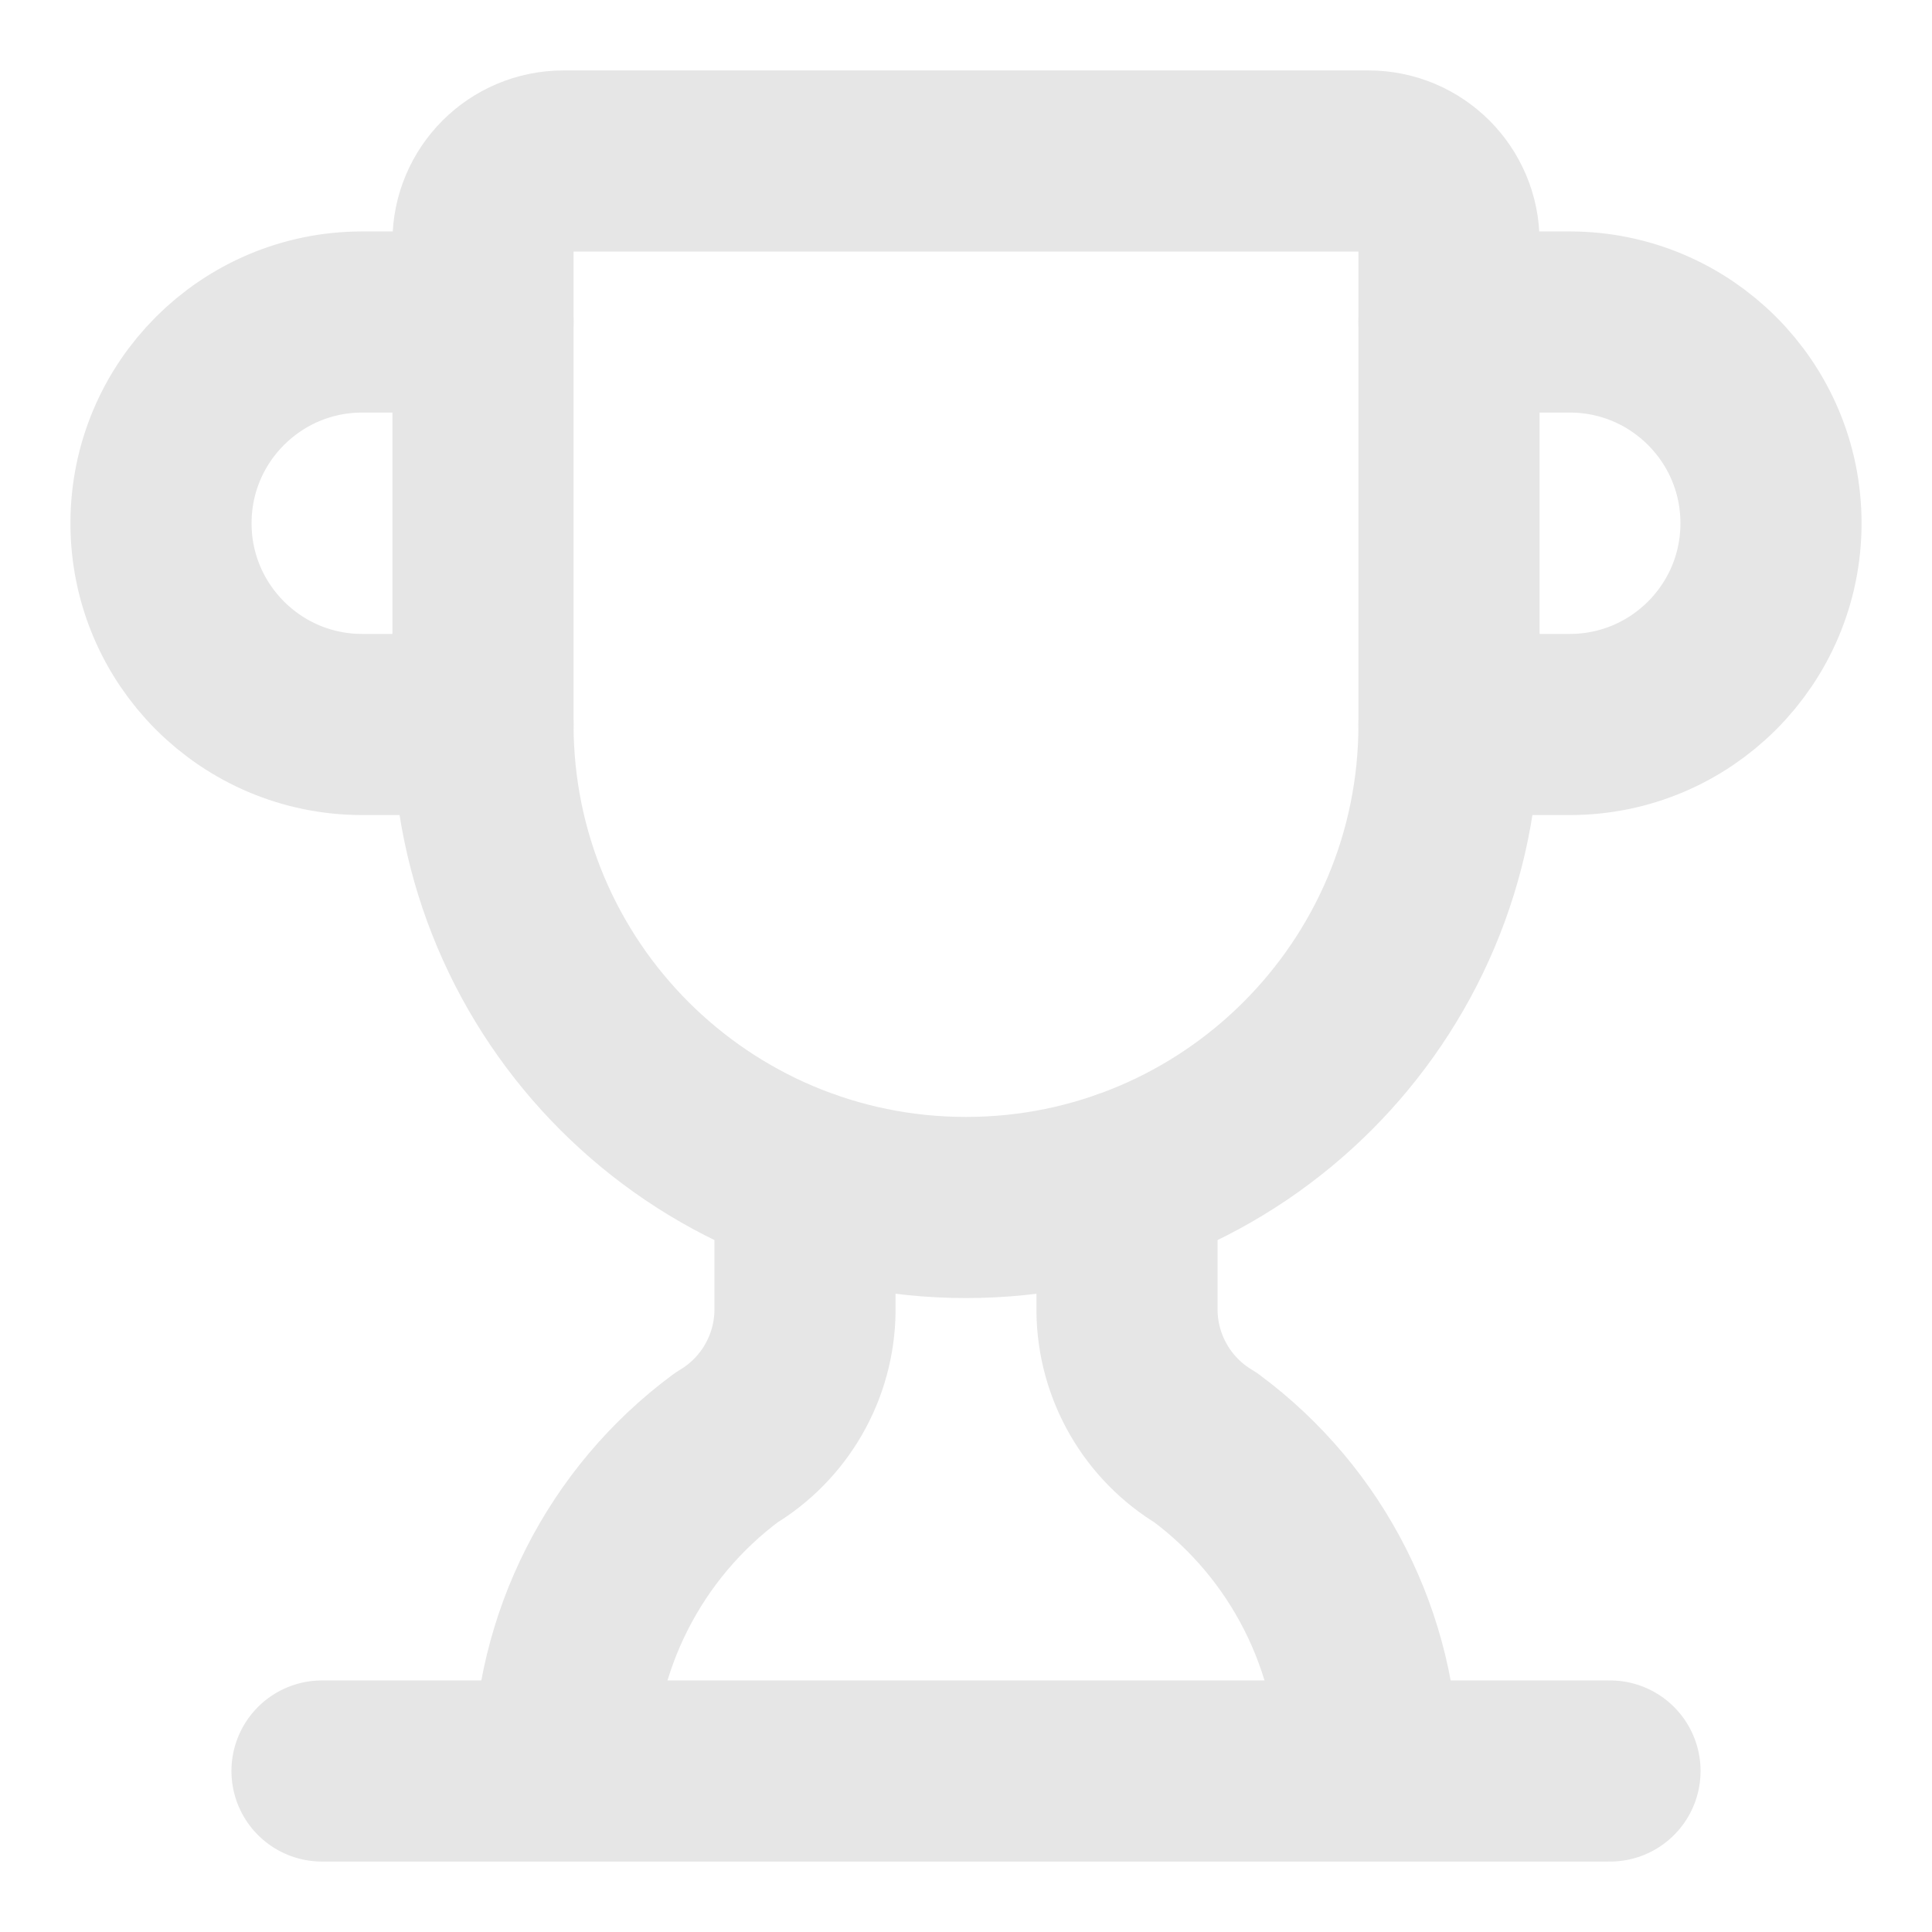
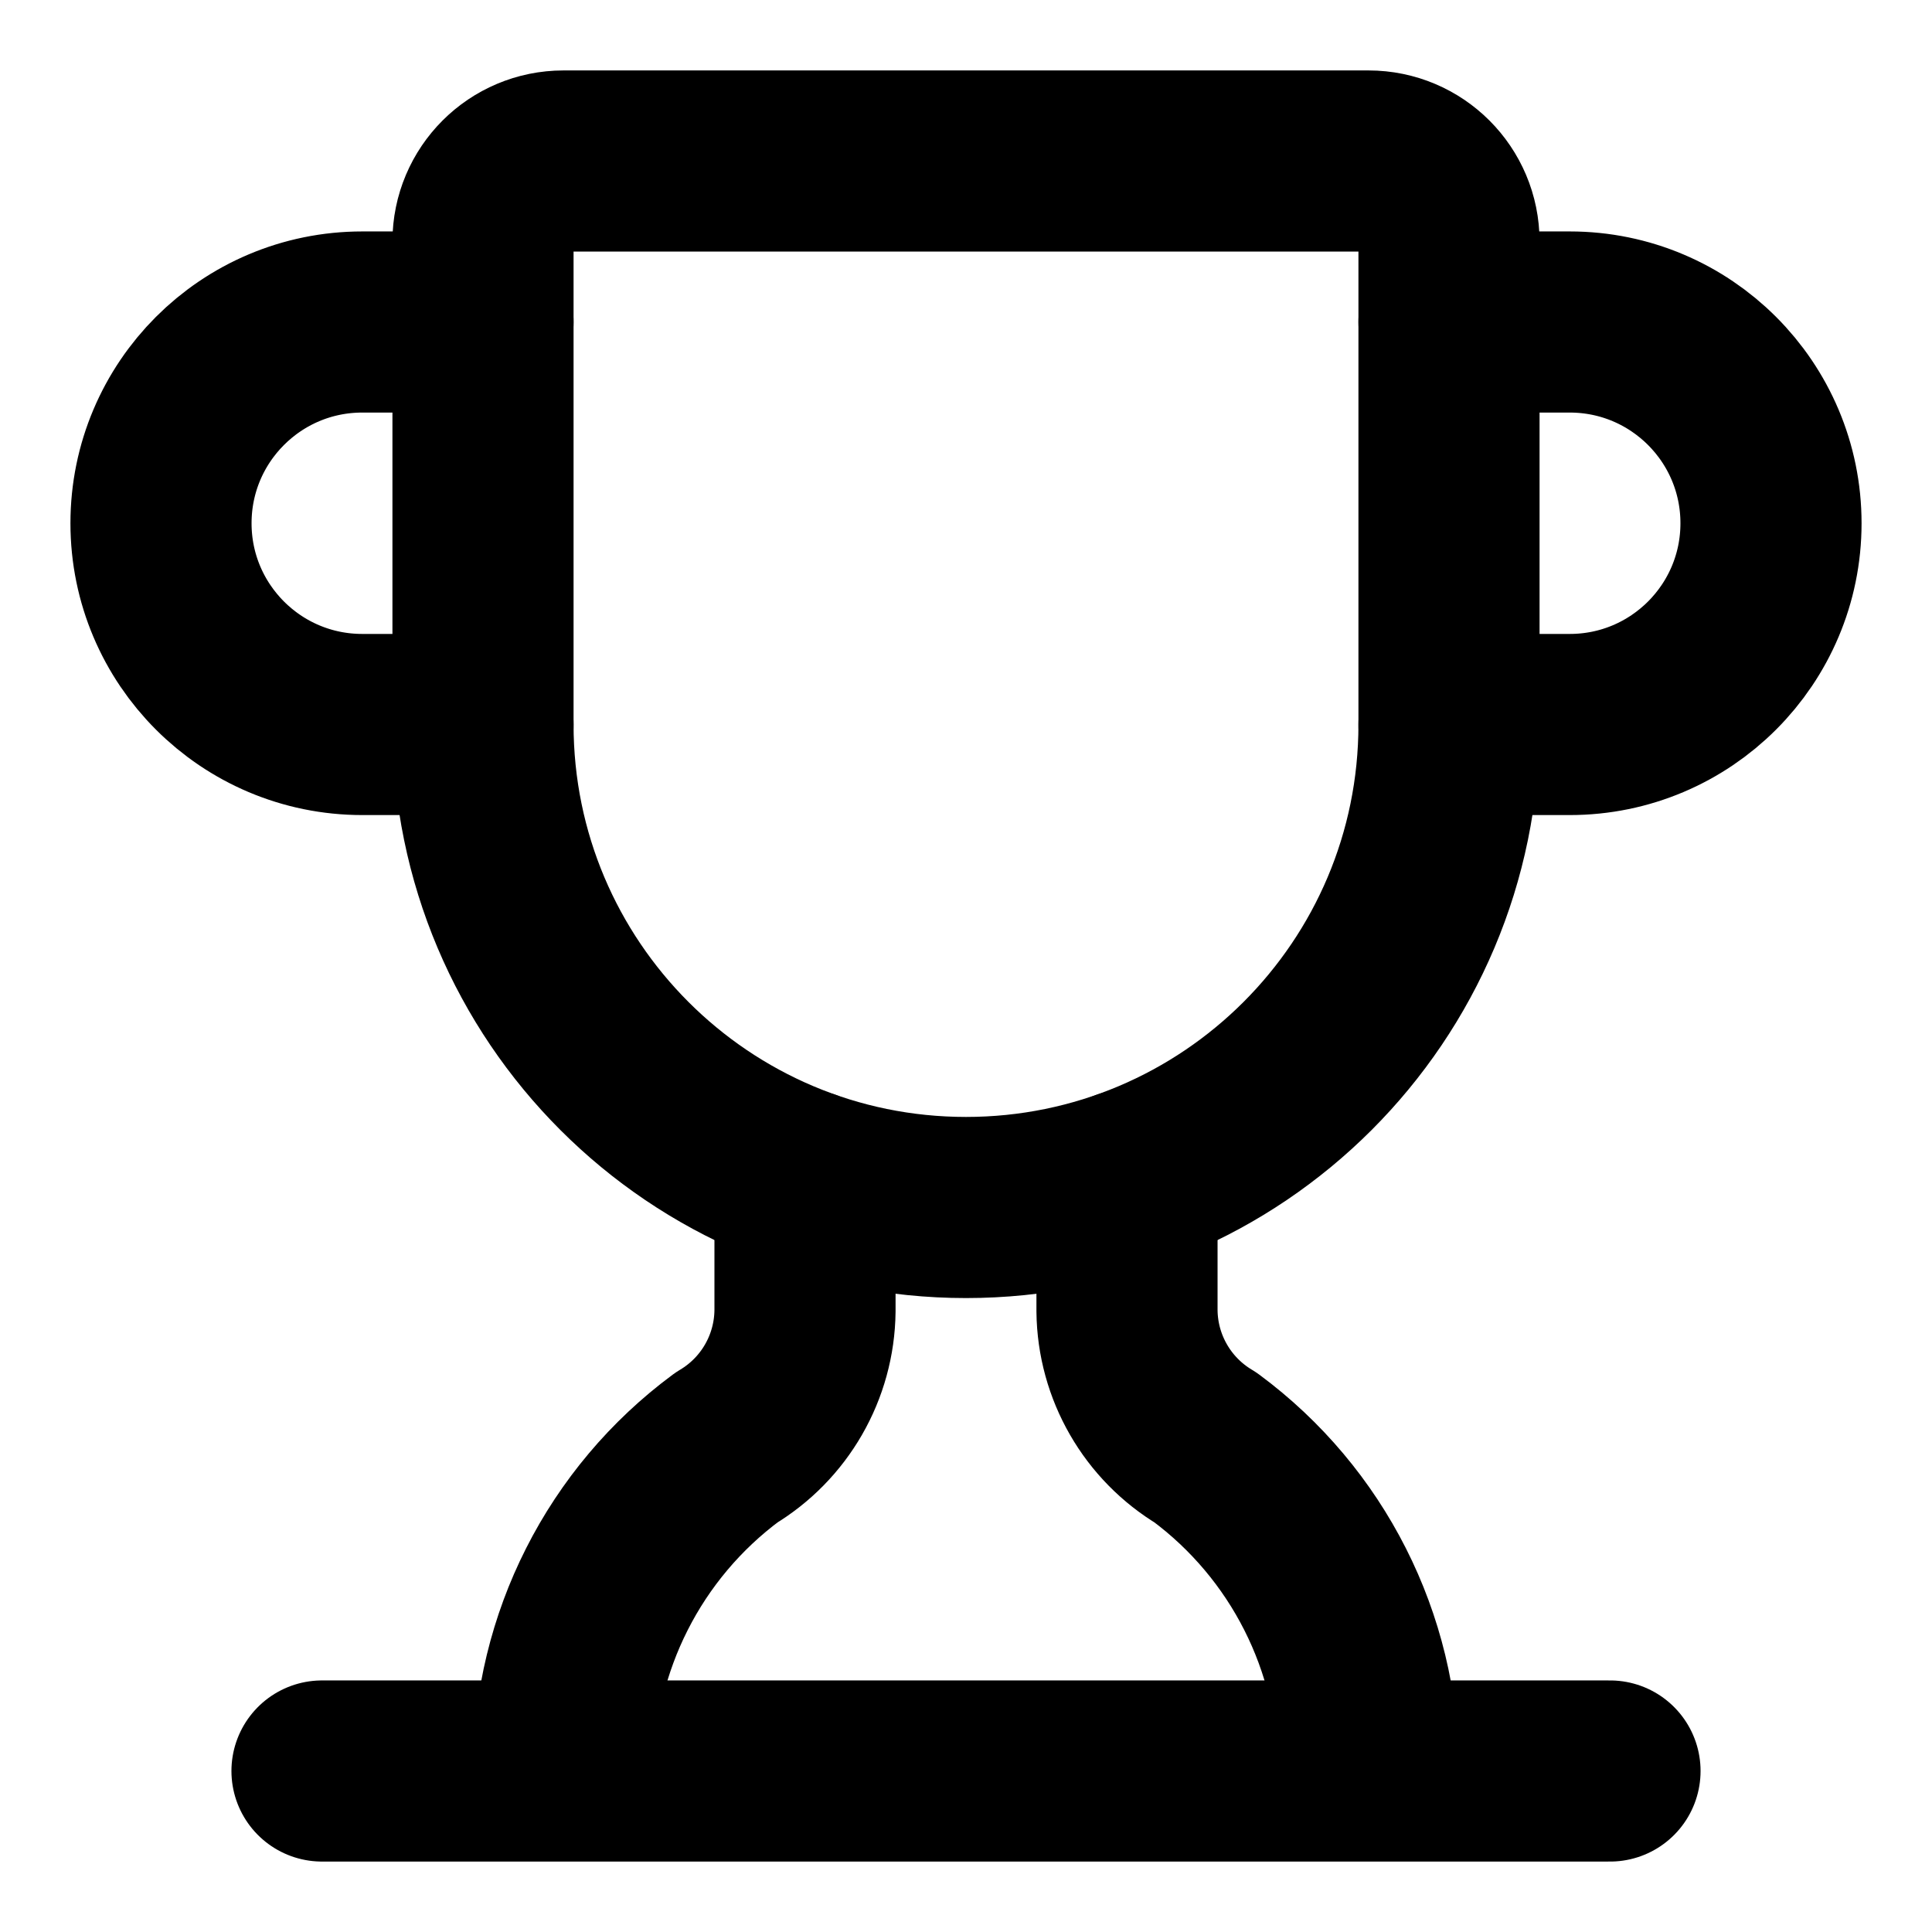
- <svg xmlns="http://www.w3.org/2000/svg" width="48" height="48" viewBox="0 0 24 24" fill="none" stroke="#e6e6e6" stroke-width="2.25" stroke-linecap="round" stroke-linejoin="round" class="lucide lucide-trophy-icon lucide-trophy">
+ <svg xmlns="http://www.w3.org/2000/svg" viewBox="0 0 24 24" fill="none" stroke="currentColor" stroke-width="2.25" stroke-linecap="round" stroke-linejoin="round" class="lucide lucide-trophy-icon lucide-trophy">
  <path d="M10 14.66v1.626a2 2 0 0 1-.976 1.696A5 5 0 0 0 7 21.978" />
  <path d="M14 14.66v1.626a2 2 0 0 0 .976 1.696A5 5 0 0 1 17 21.978" />
  <path d="M18 9h1.5a1 1 0 0 0 0-5H18" />
  <path d="M4 22h16" />
  <path d="M6 9a6 6 0 0 0 12 0V3a1 1 0 0 0-1-1H7a1 1 0 0 0-1 1z" />
  <path d="M6 9H4.5a1 1 0 0 1 0-5H6" />
</svg>
